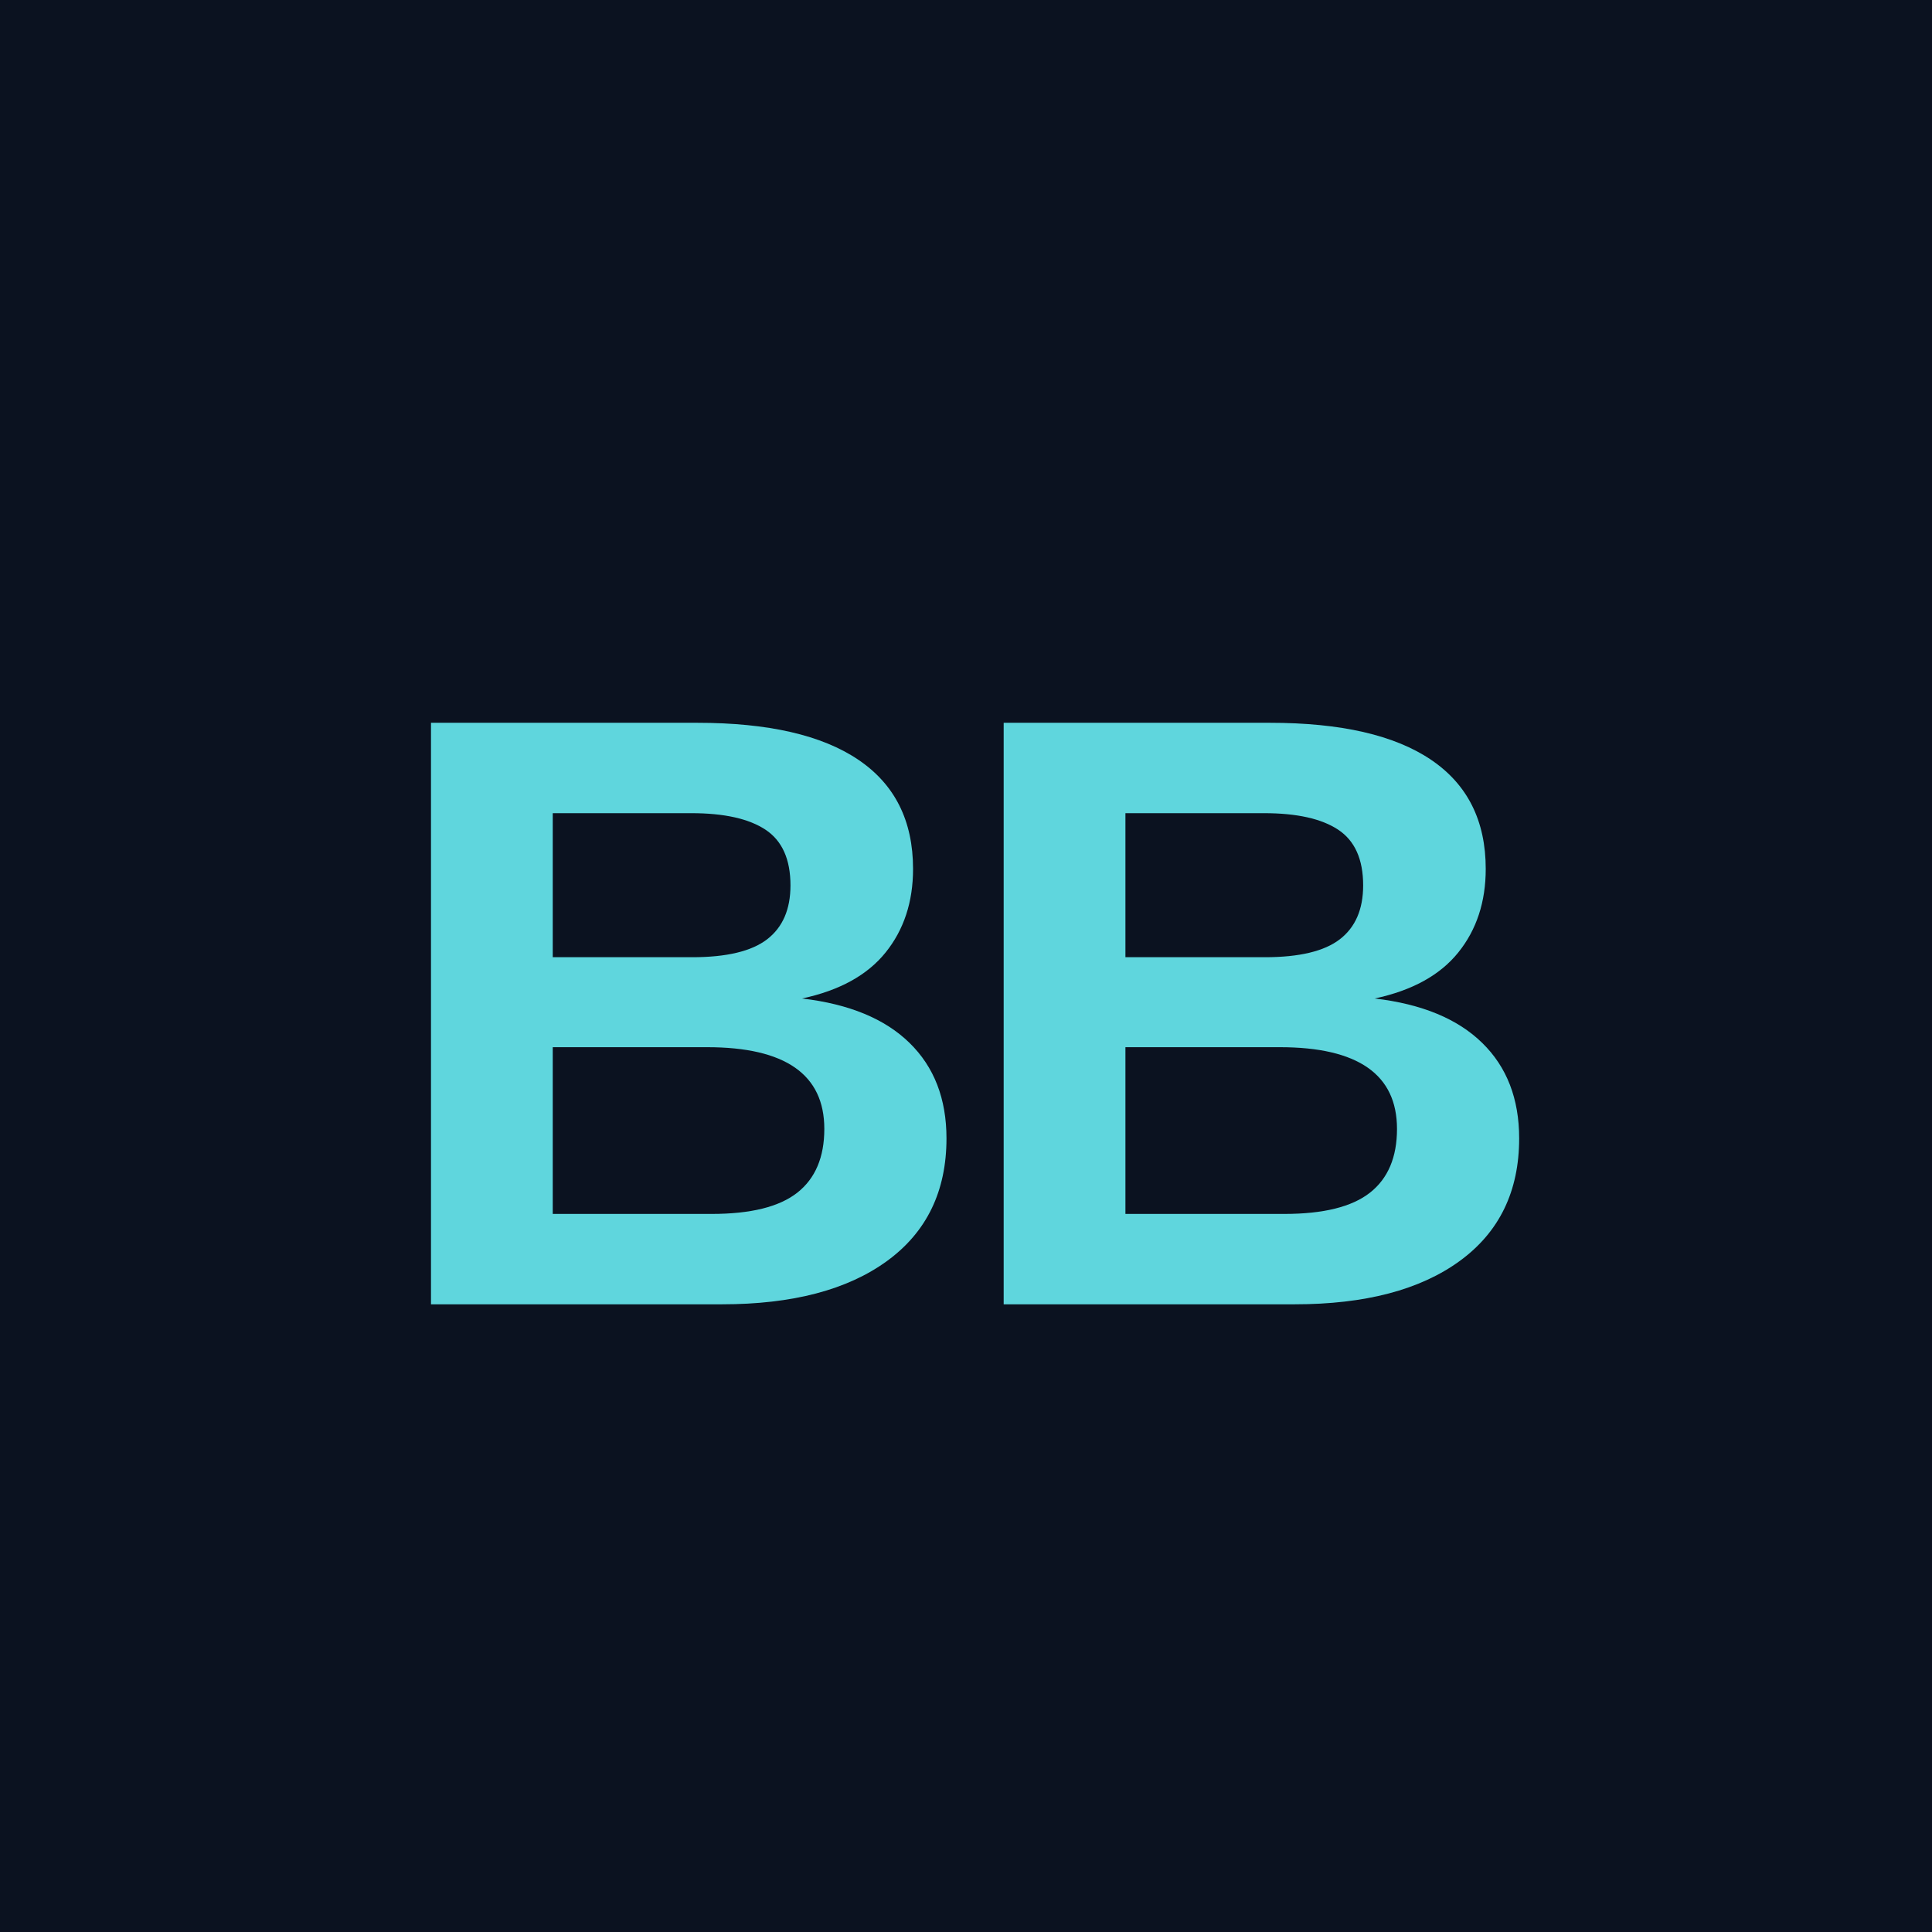
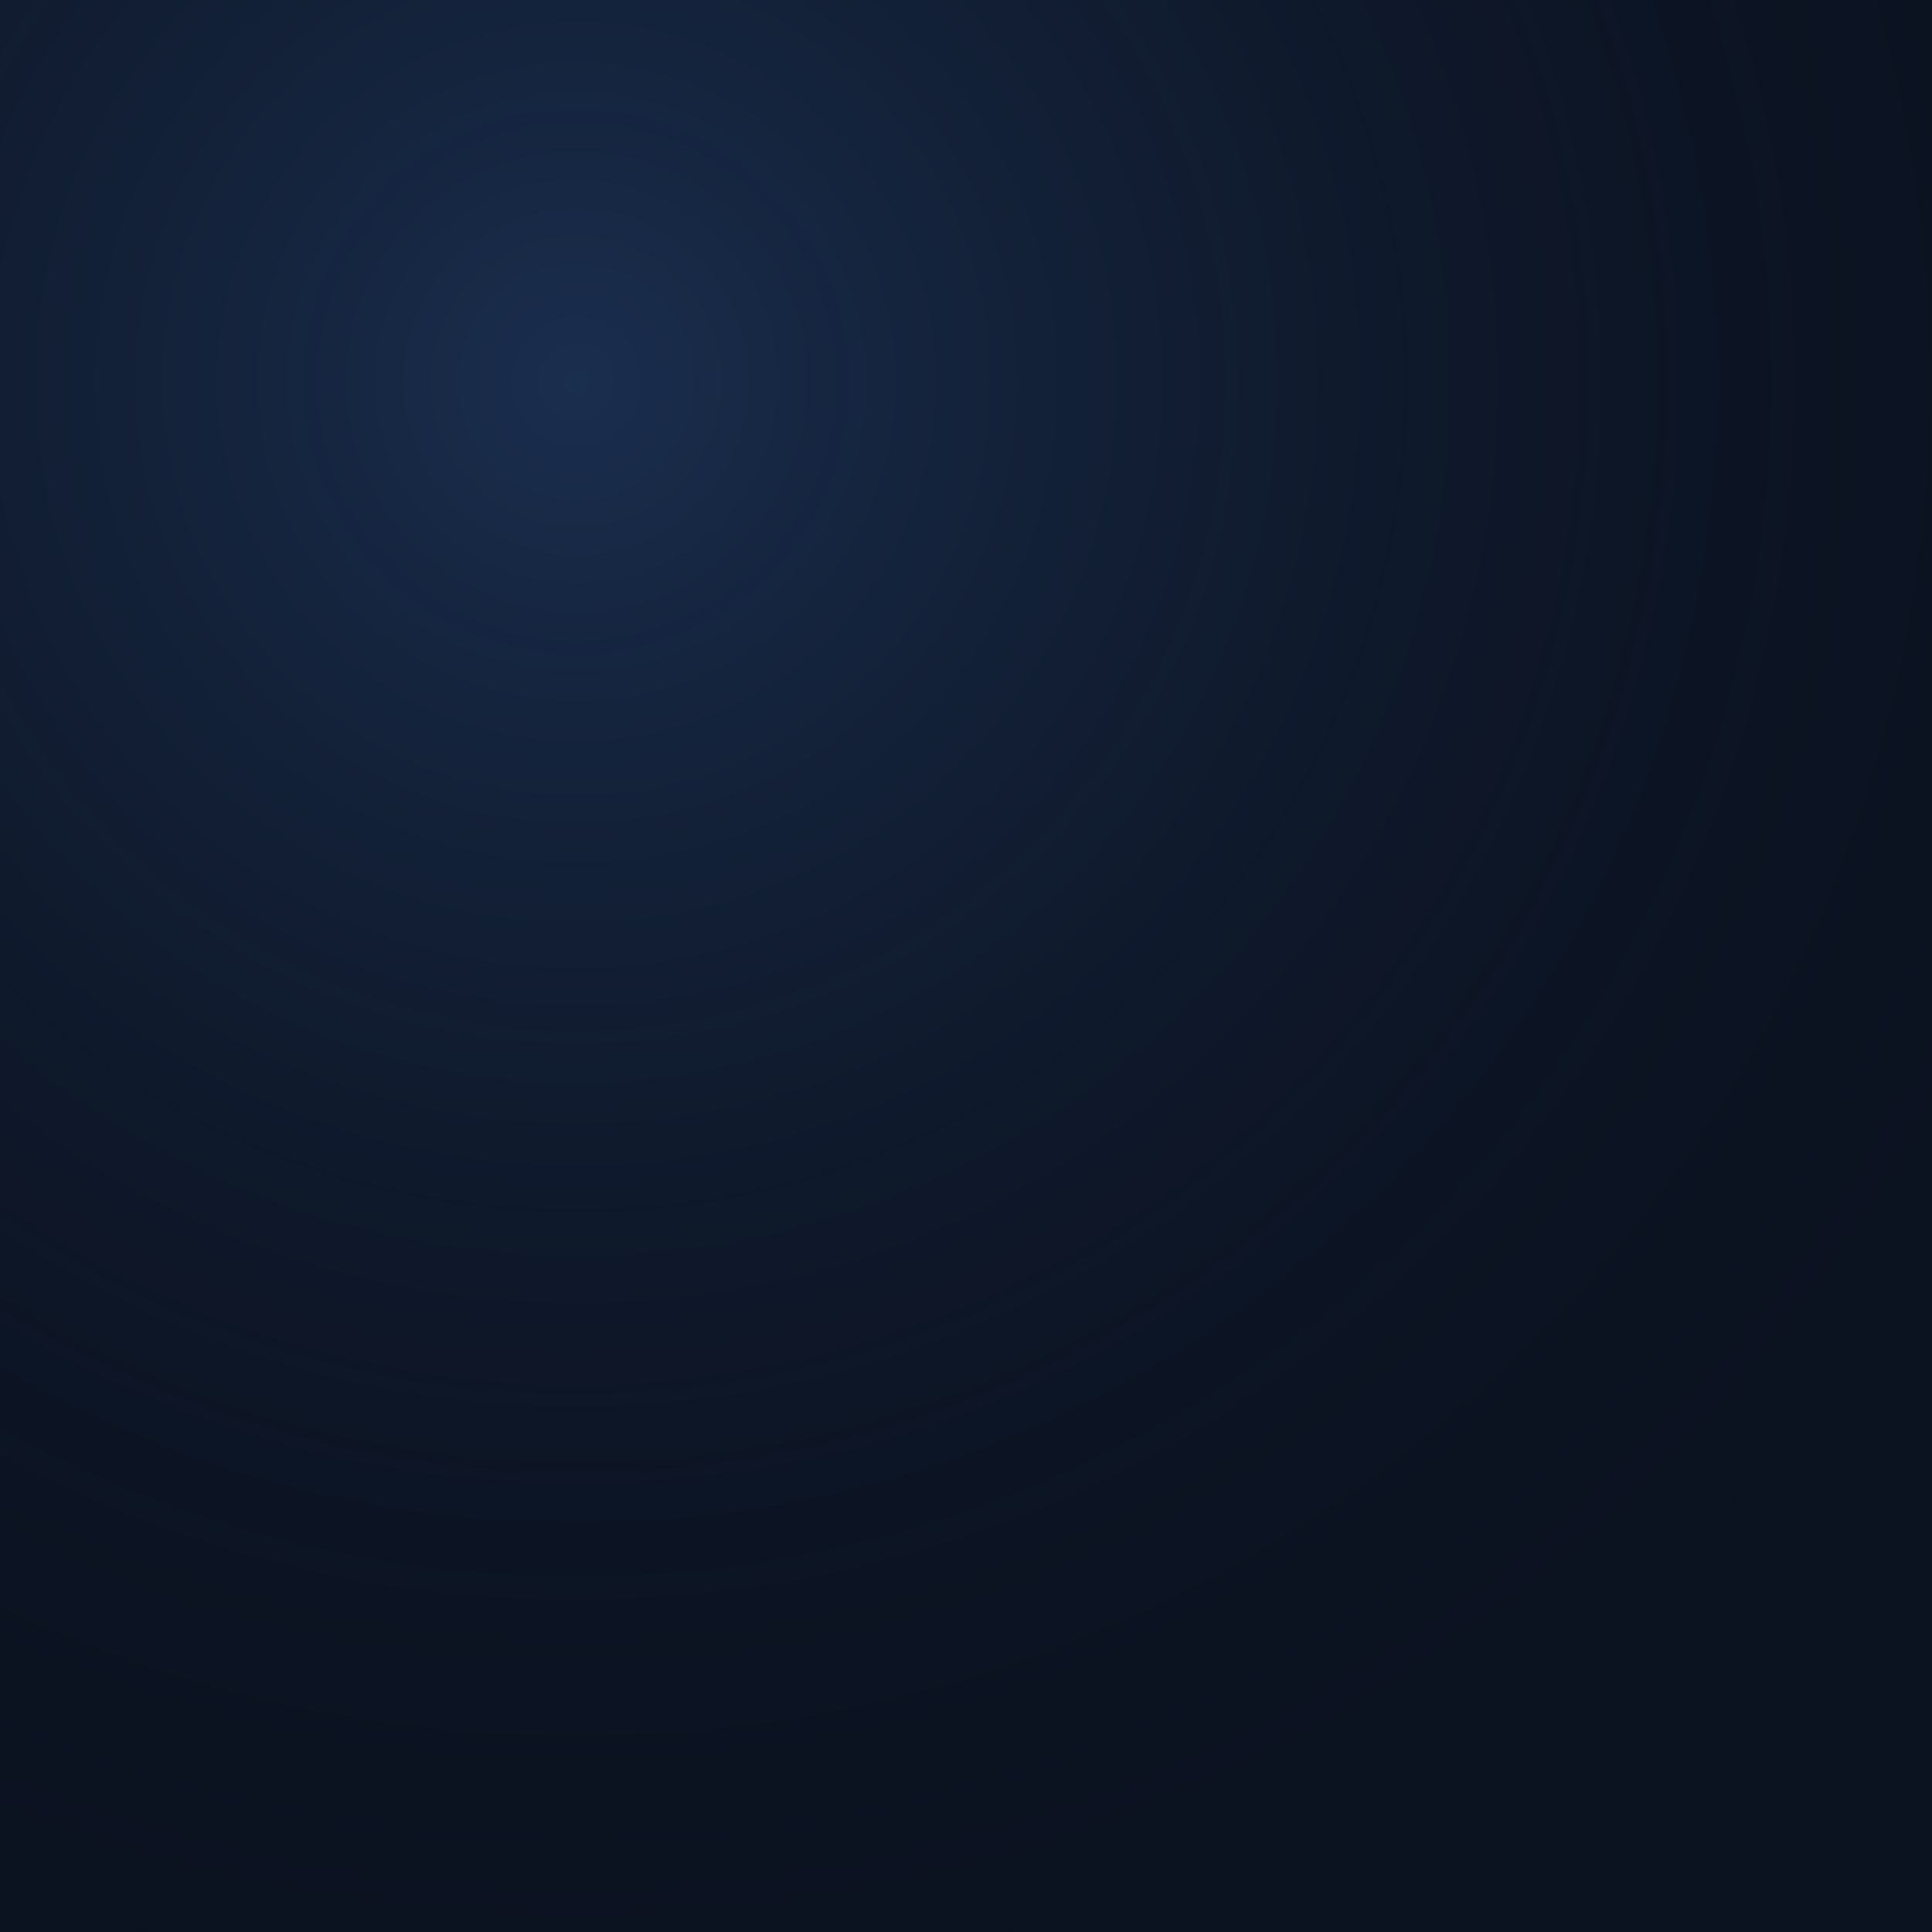
<svg xmlns="http://www.w3.org/2000/svg" viewBox="0 0 512 512">
  <rect width="512" height="512" fill="#0b1220" />
-   <text x="256" y="268" text-anchor="middle" dominant-baseline="central" font-family="Arial, Helvetica, sans-serif" font-weight="800" font-size="224" letter-spacing="-10" fill="#5fd6dd">BB</text>
+   <defs>
+     <radialGradient id="g" cx="30%" cy="20%" r="85%">
+       <stop offset="0" stop-color="#294a7c" stop-opacity=".5" />
+       <stop offset="1" stop-color="#0b1220" stop-opacity="0" />
+     </radialGradient>
+   </defs>
+   <rect width="512" height="512" fill="url(#g)" />
</svg>
